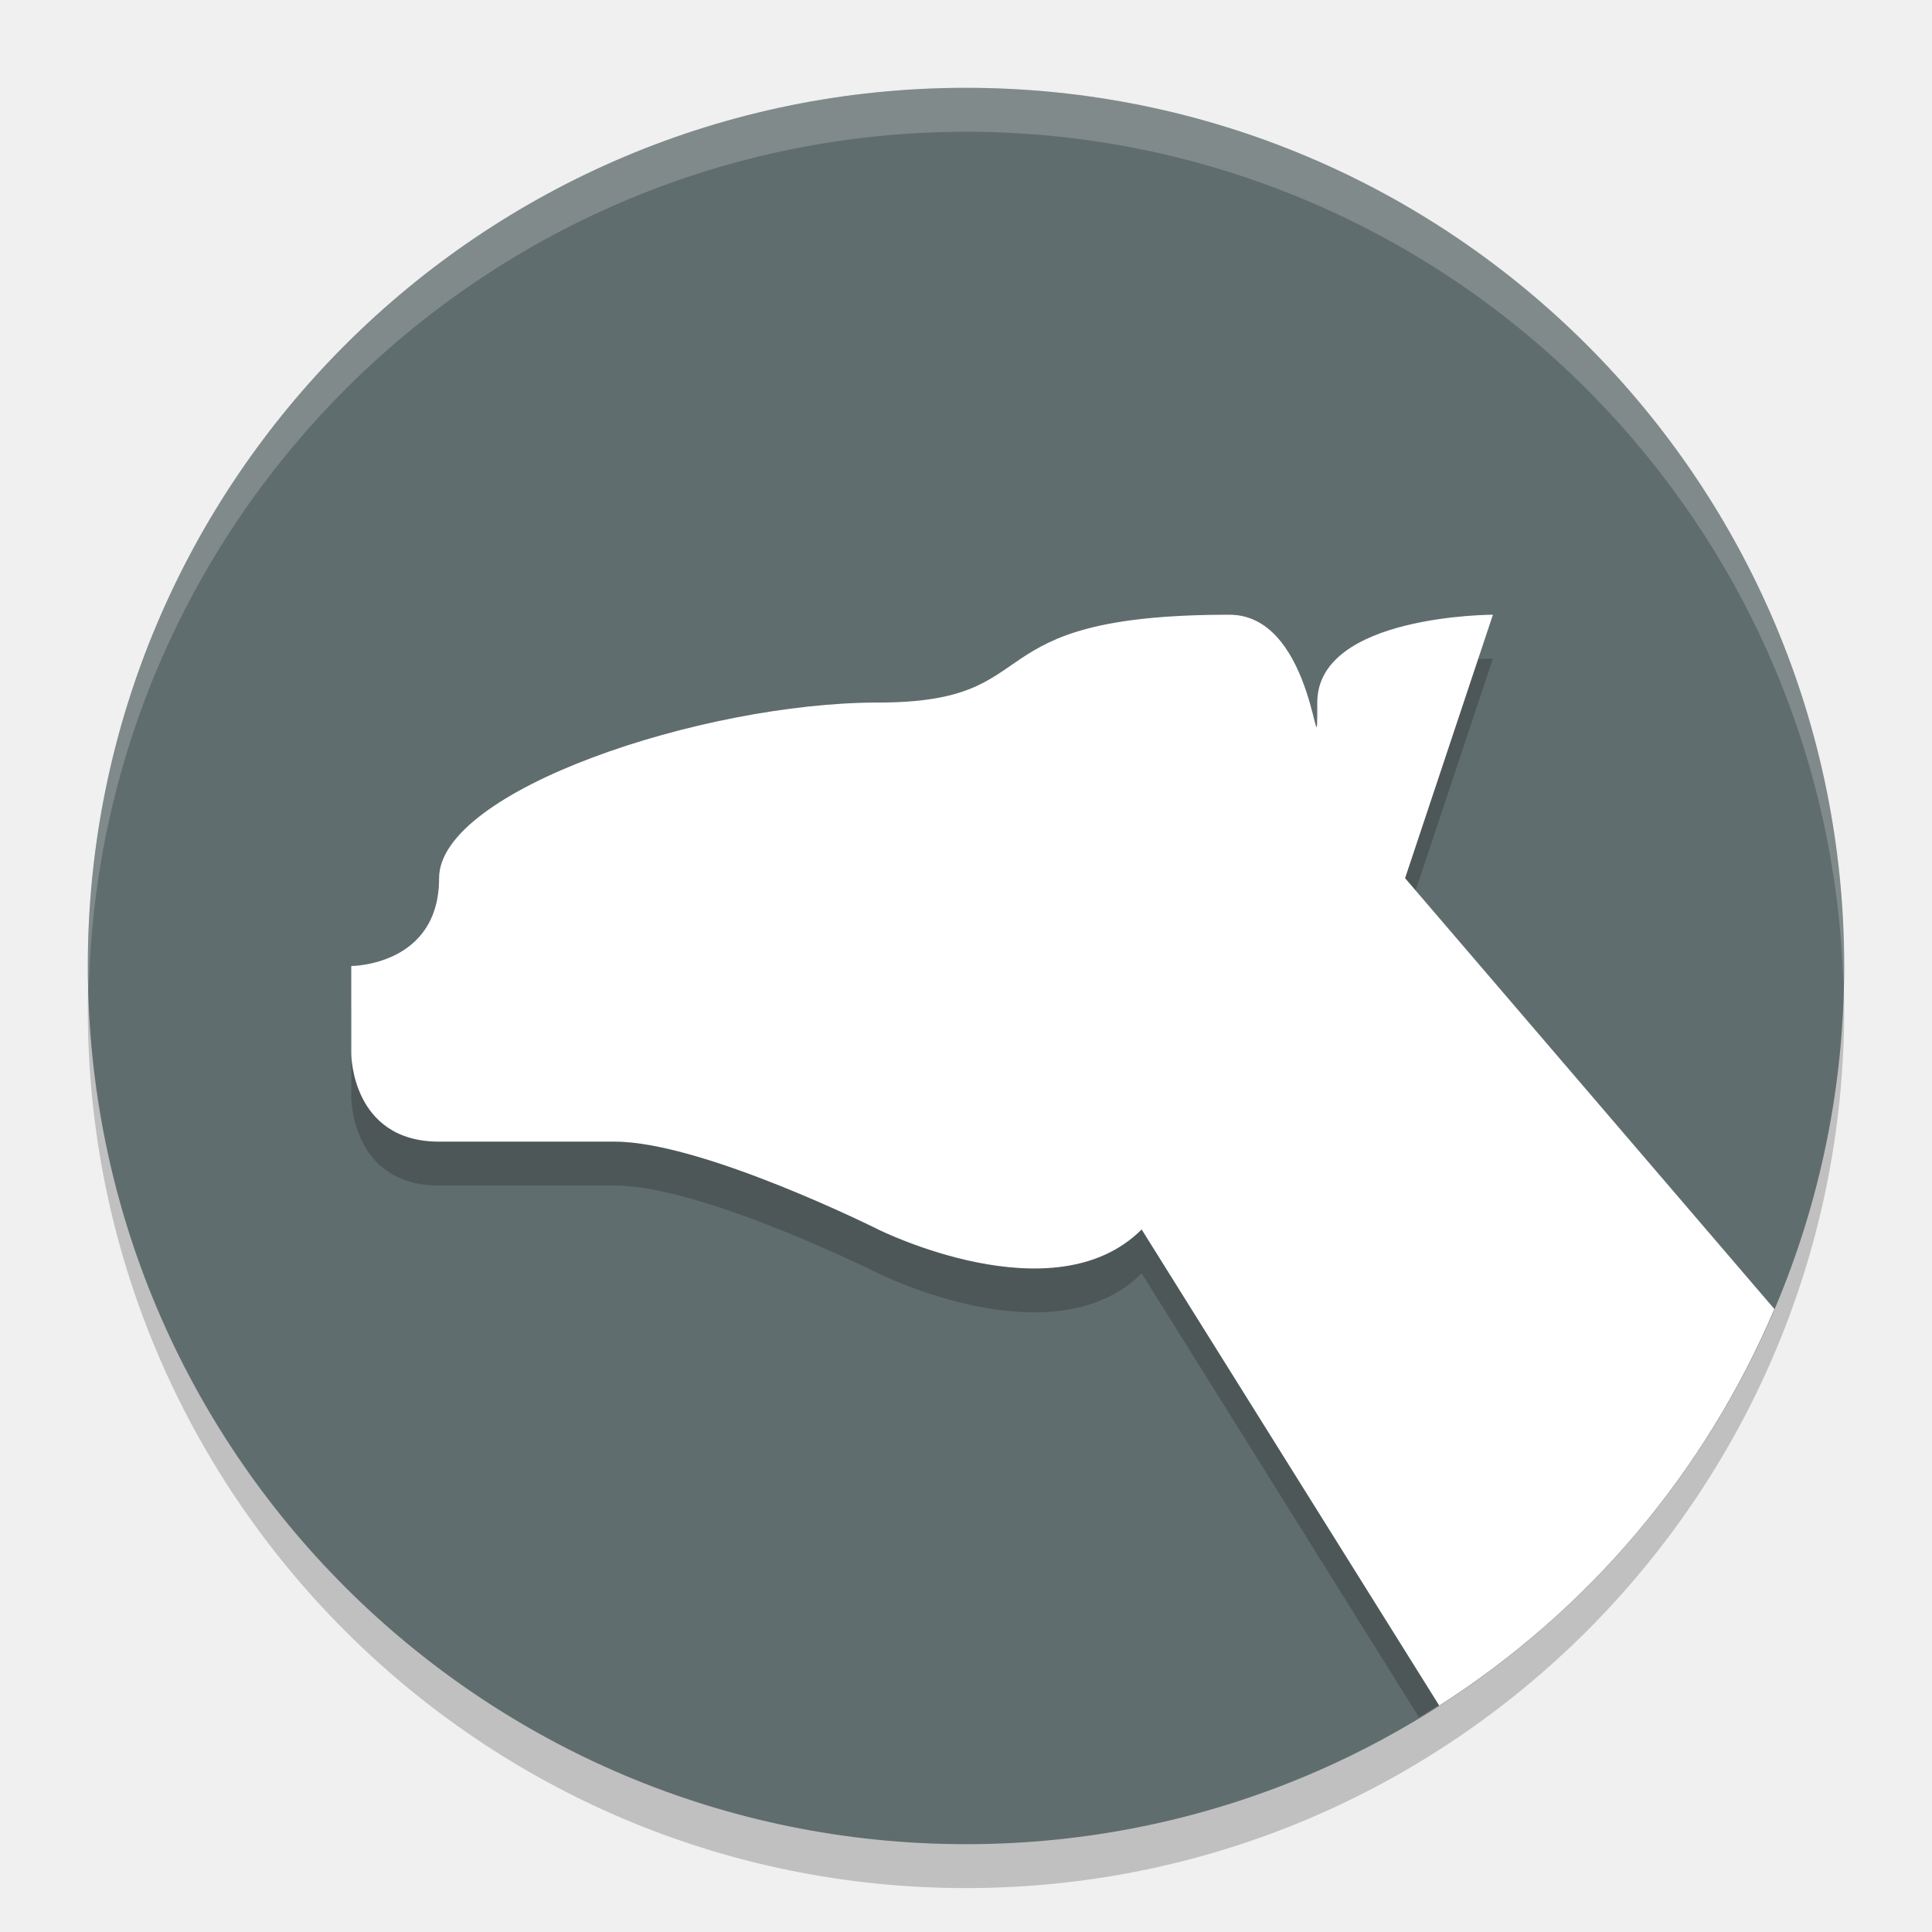
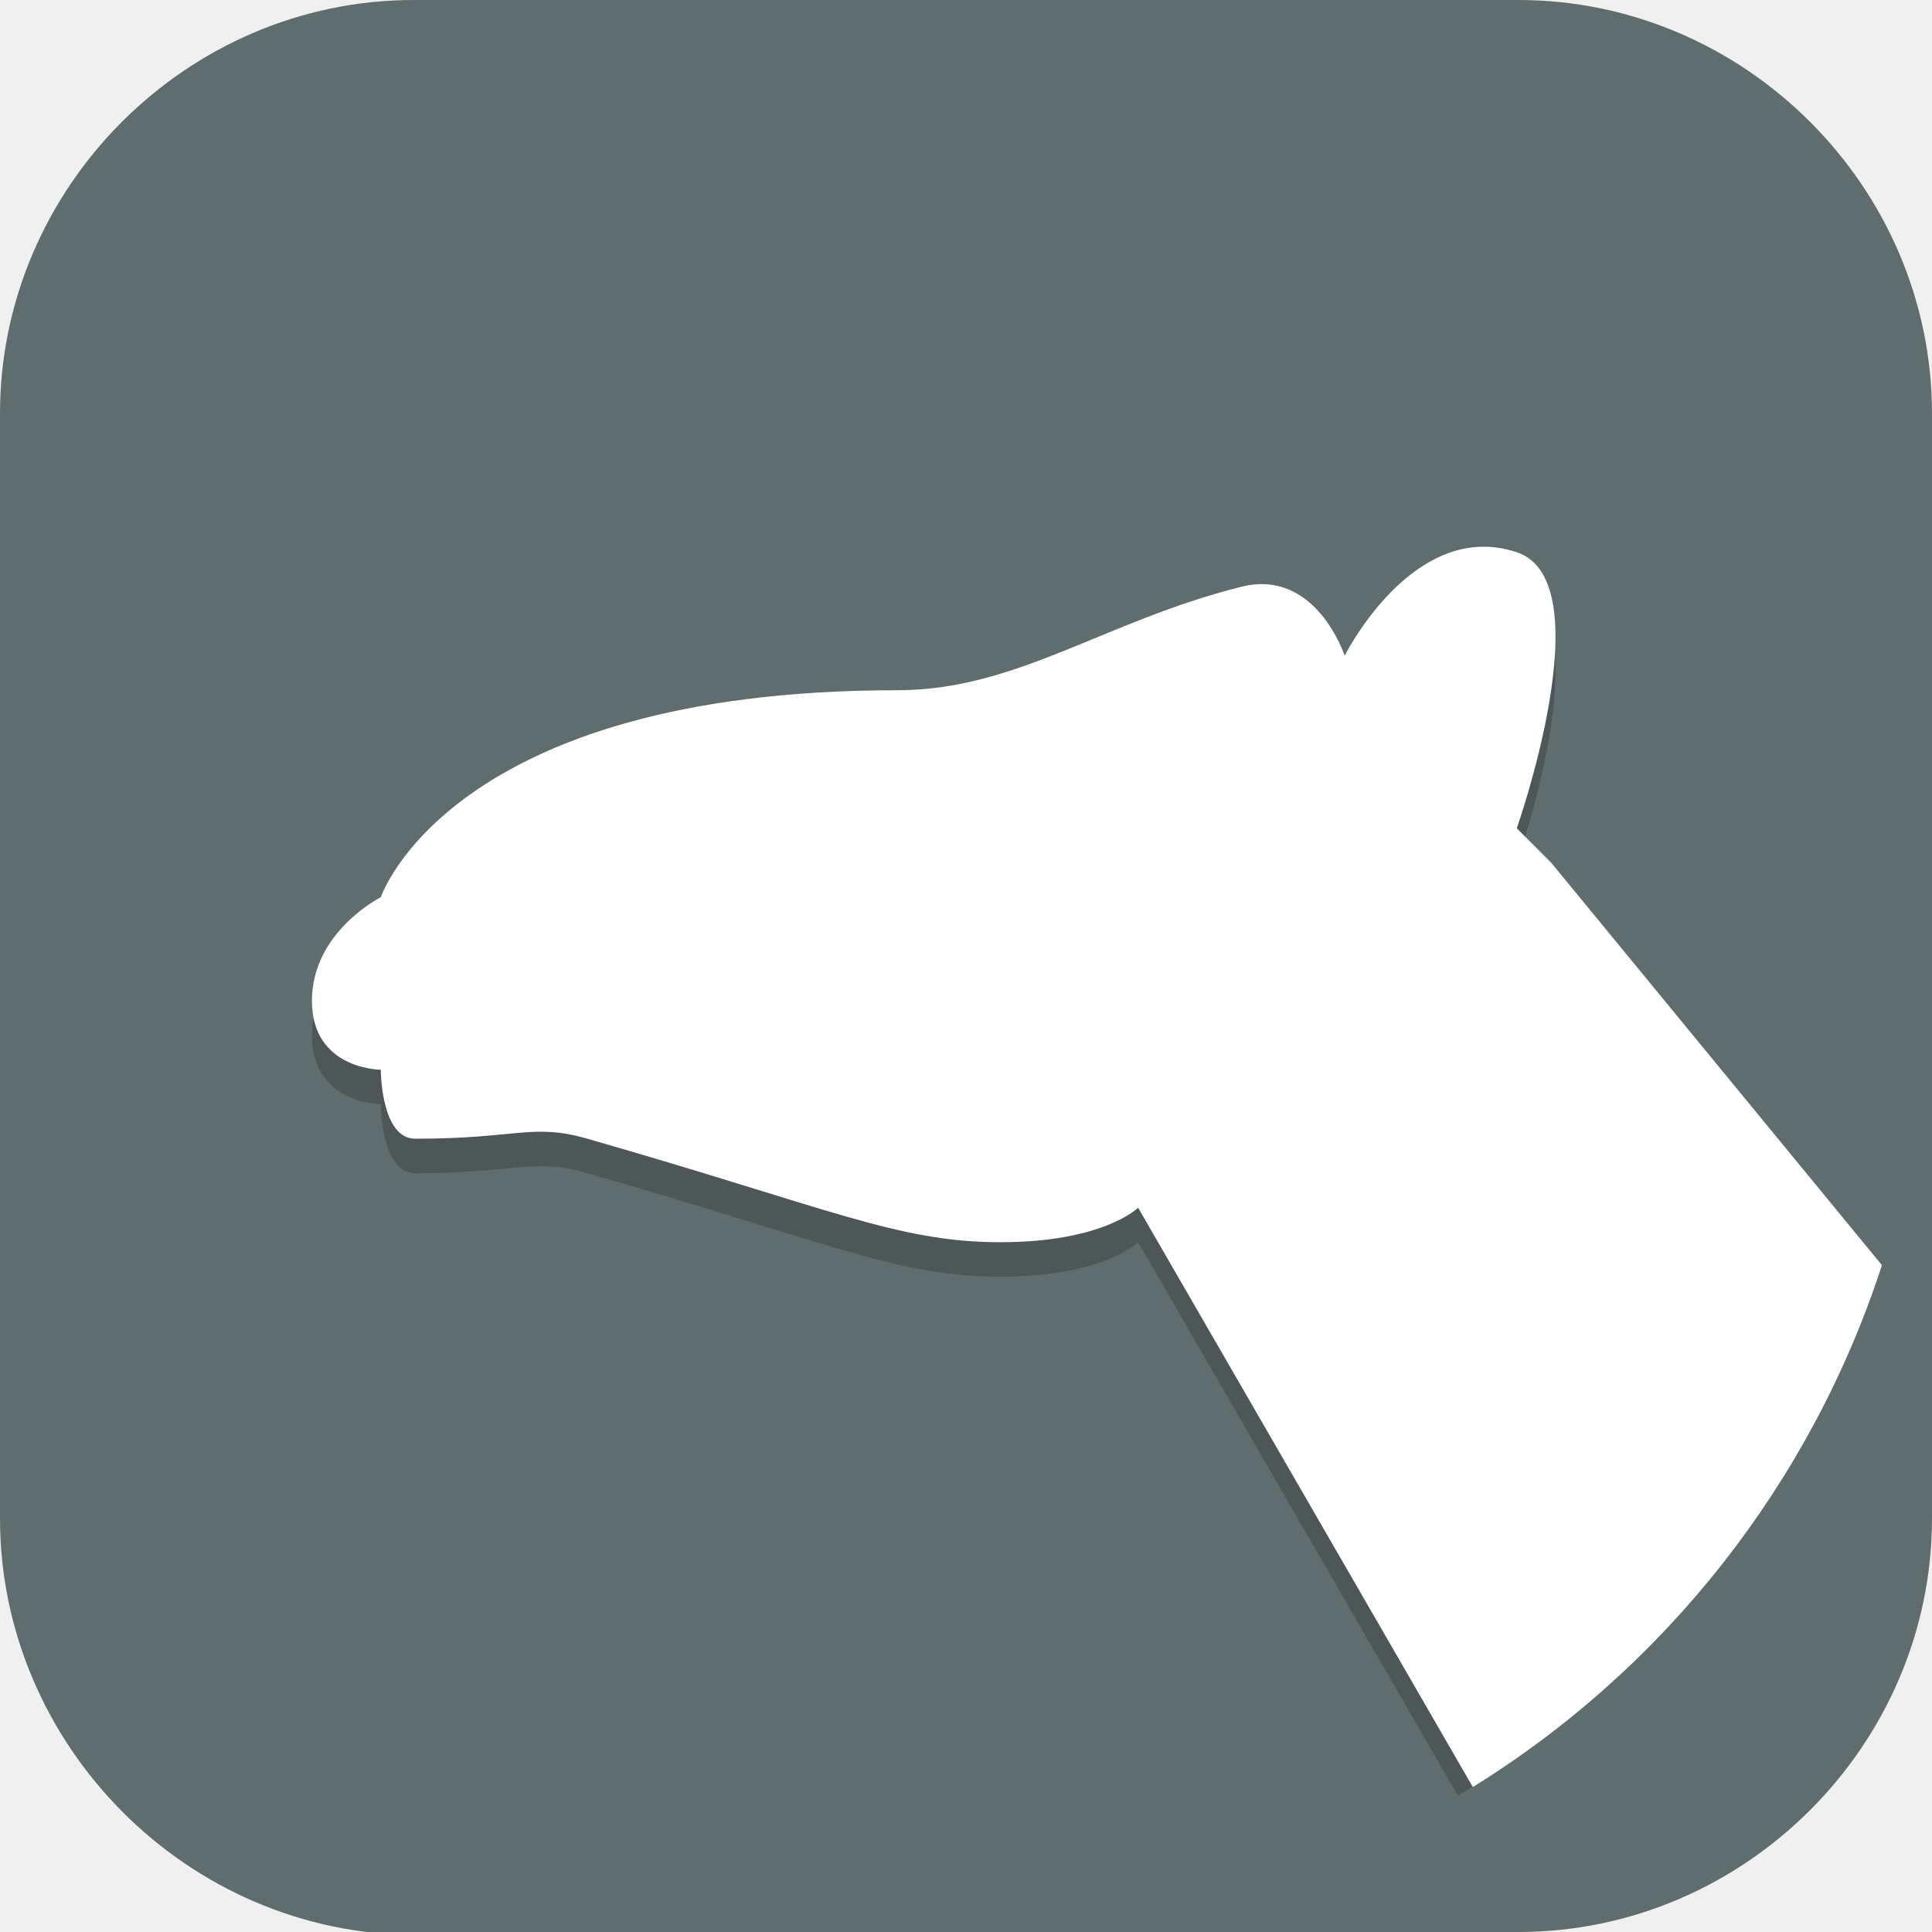
- <svg xmlns="http://www.w3.org/2000/svg" width="22" height="22" version="1.1">
-   <g transform="translate(-1,-1)">
-     <circle style="opacity:0.2" cx="12" cy="12.5" r="10" />
-     <circle style="fill:#606d6e" cx="12" cy="12" r="10" />
-     <path style="opacity:0.2;fill:#ffffff" d="M 12,2 A 10,10 0 0 0 2,12 10,10 0 0 0 2.01,12.293 10,10 0 0 1 12,2.5 10,10 0 0 1 21.99,12.207 10,10 0 0 0 22,12 10,10 0 0 0 12,2 Z" />
-     <path style="opacity:0.2" d="m 15,8.5 c -3,0 -2,1 -4,1 -2,0 -5,1 -5,2 0,1 -1,1 -1,1 v 1 c 0,0 0,1 1,1 h 2 c 1,0 3,1 3,1 0,0 2,1 3,0 l 3.158,5.055 a 10,10 0 0 0 3.893,-4.328 L 17,11.5 l 1,-3 c 0,0 -2,0 -2,1 0,1 0,-1 -1,-1 z" />
-     <path style="fill:#ffffff" d="m 15,8 c -3,0 -2,1 -4,1 -2,0 -5,1 -5,2 0,1 -1,1 -1,1 v 1 c 0,0 0,1 1,1 h 2 c 1,0 3,1 3,1 0,0 2,1 3,0 l 3.389,5.422 A 10,10 0 0 0 21.205,15.906 L 17,11 18,8 c 0,0 -2,0 -2,1 0,1 0,-1 -1,-1 z" />
+ <svg xmlns="http://www.w3.org/2000/svg" id="_图层_1" version="1.1" viewBox="0 0 64 64" width="22" height="22" xml:space="preserve">
+   <defs id="defs6">
+     <style id="style1">
+       .st0 {
+         fill-opacity: .5;
+       }
+ 
+       .st0, .st1, .st2, .st3, .st4, .st5, .st6, .st7 {
+         fill: #fff;
+       }
+ 
+       .st8 {
+         fill: #133c9a;
+       }
+ 
+       .st2, .st9 {
+         display: none;
+       }
+ 
+       .st3 {
+         fill-opacity: .2;
+       }
+ 
+       .st4 {
+         fill-opacity: .9;
+       }
+ 
+       .st10 {
+         fill: #3370ff;
+       }
+ 
+       .st11 {
+         fill: url(#_未命名的渐变_3);
+       }
+ 
+       .st12 {
+         fill: url(#_未命名的渐变);
+       }
+ 
+       .st5 {
+         fill-opacity: .3;
+       }
+ 
+       .st6 {
+         fill-opacity: 0;
+       }
+ 
+       .st7 {
+         fill-opacity: .7;
+       }
+ 
+       .st13 {
+         fill: #00d6b9;
+       }
+ 
+       .st14 {
+         fill: url(#_未命名的渐变_2);
+       }
+     </style>
+     <radialGradient id="_未命名的渐变" data-name="未命名的渐变" cx="123.9" cy="-40.2" fx="123.9" fy="-40.2" r="59.4" gradientTransform="translate(-26.8 25.5) scale(.6 -.7)" gradientUnits="userSpaceOnUse">
+       <stop offset="0" stop-color="#db202e" id="stop1" />
+       <stop offset="1" stop-color="#e01b24" id="stop2" />
+     </radialGradient>
+     <radialGradient id="_未命名的渐变_2" data-name="未命名的渐变 2" cx="67.6" cy="26.8" fx="67.6" fy="26.8" r="105.2" gradientTransform="translate(-26.6 25.3) scale(.6 -.7)" gradientUnits="userSpaceOnUse">
+       <stop offset="0" stop-color="#ffb648" id="stop3" />
+       <stop offset="1" stop-color="#ff7800" stop-opacity="0" id="stop4" />
+     </radialGradient>
+     <radialGradient id="_未命名的渐变_3" data-name="未命名的渐变 3" cx="61.7" cy="18.6" fx="61.7" fy="18.6" r="68" gradientTransform="translate(-26.8 25.8) scale(.6 -.7)" gradientUnits="userSpaceOnUse">
+       <stop offset="0" stop-color="#c64600" id="stop5" />
+       <stop offset="1" stop-color="#a51d2d" id="stop6" />
+     </radialGradient>
+   </defs>
+   <path class="st1" d="M47.5,64.1H13.8c-7.6,0-13.8-6.3-13.8-13.8V13.7C0,6.2,6.2,0,13.7,0h36.6c7.5,0,13.7,6.2,13.7,13.7v36.6c0,7.5-6.2,13.7-13.7,13.7h-2.9.1Z" id="path6" style="fill:#606d6e;fill-opacity:1" />
+   <g id="g39" transform="matrix(1.140351,0,0,1.142813,-4.491228,-4.562481)">
+     <path style="opacity:0.2" d="M 46.924,20.842 C 44.531,20.938 43,24 43,24 c 0,0 -0.831,-2.542 -3,-2 -4,1 -6.52,3 -10,3 -13,0 -15,6 -15,6 0,0 -2,1 -2,3 0,2 2,2 2,2 0,0 0,2 1,2 3,0 3.397,-0.458 5,0 7,2 9,3 12,3 3,0 4,-1 4,-1 l 9.289,16.043 A 28,28 0 0 0 58.354,41.359 L 49,30 48,29 c 0,0 2.53,-7.157 0,-8 -0.375,-0.125 -0.734,-0.172 -1.076,-0.158 z" id="path3-5" />
+     <path style="fill:#ffffff" d="M 46.924,19.842 C 44.531,19.938 43,23 43,23 c 0,0 -0.831,-2.542 -3,-2 -4,1 -6.52,3 -10,3 -13,0 -15,6 -15,6 0,0 -2,1 -2,3 0,2 2,2 2,2 0,0 0,2 1,2 3,0 3.397,-0.458 5,0 7,2 9,3 12,3 3,0 4,-1 4,-1 l 9.723,16.793 A 28,28 0 0 0 58.607,40.666 L 49,29 48,28 c 0,0 2.53,-7.157 0,-8 -0.375,-0.125 -0.734,-0.172 -1.076,-0.158 z" id="path4-5" />
  </g>
</svg>
